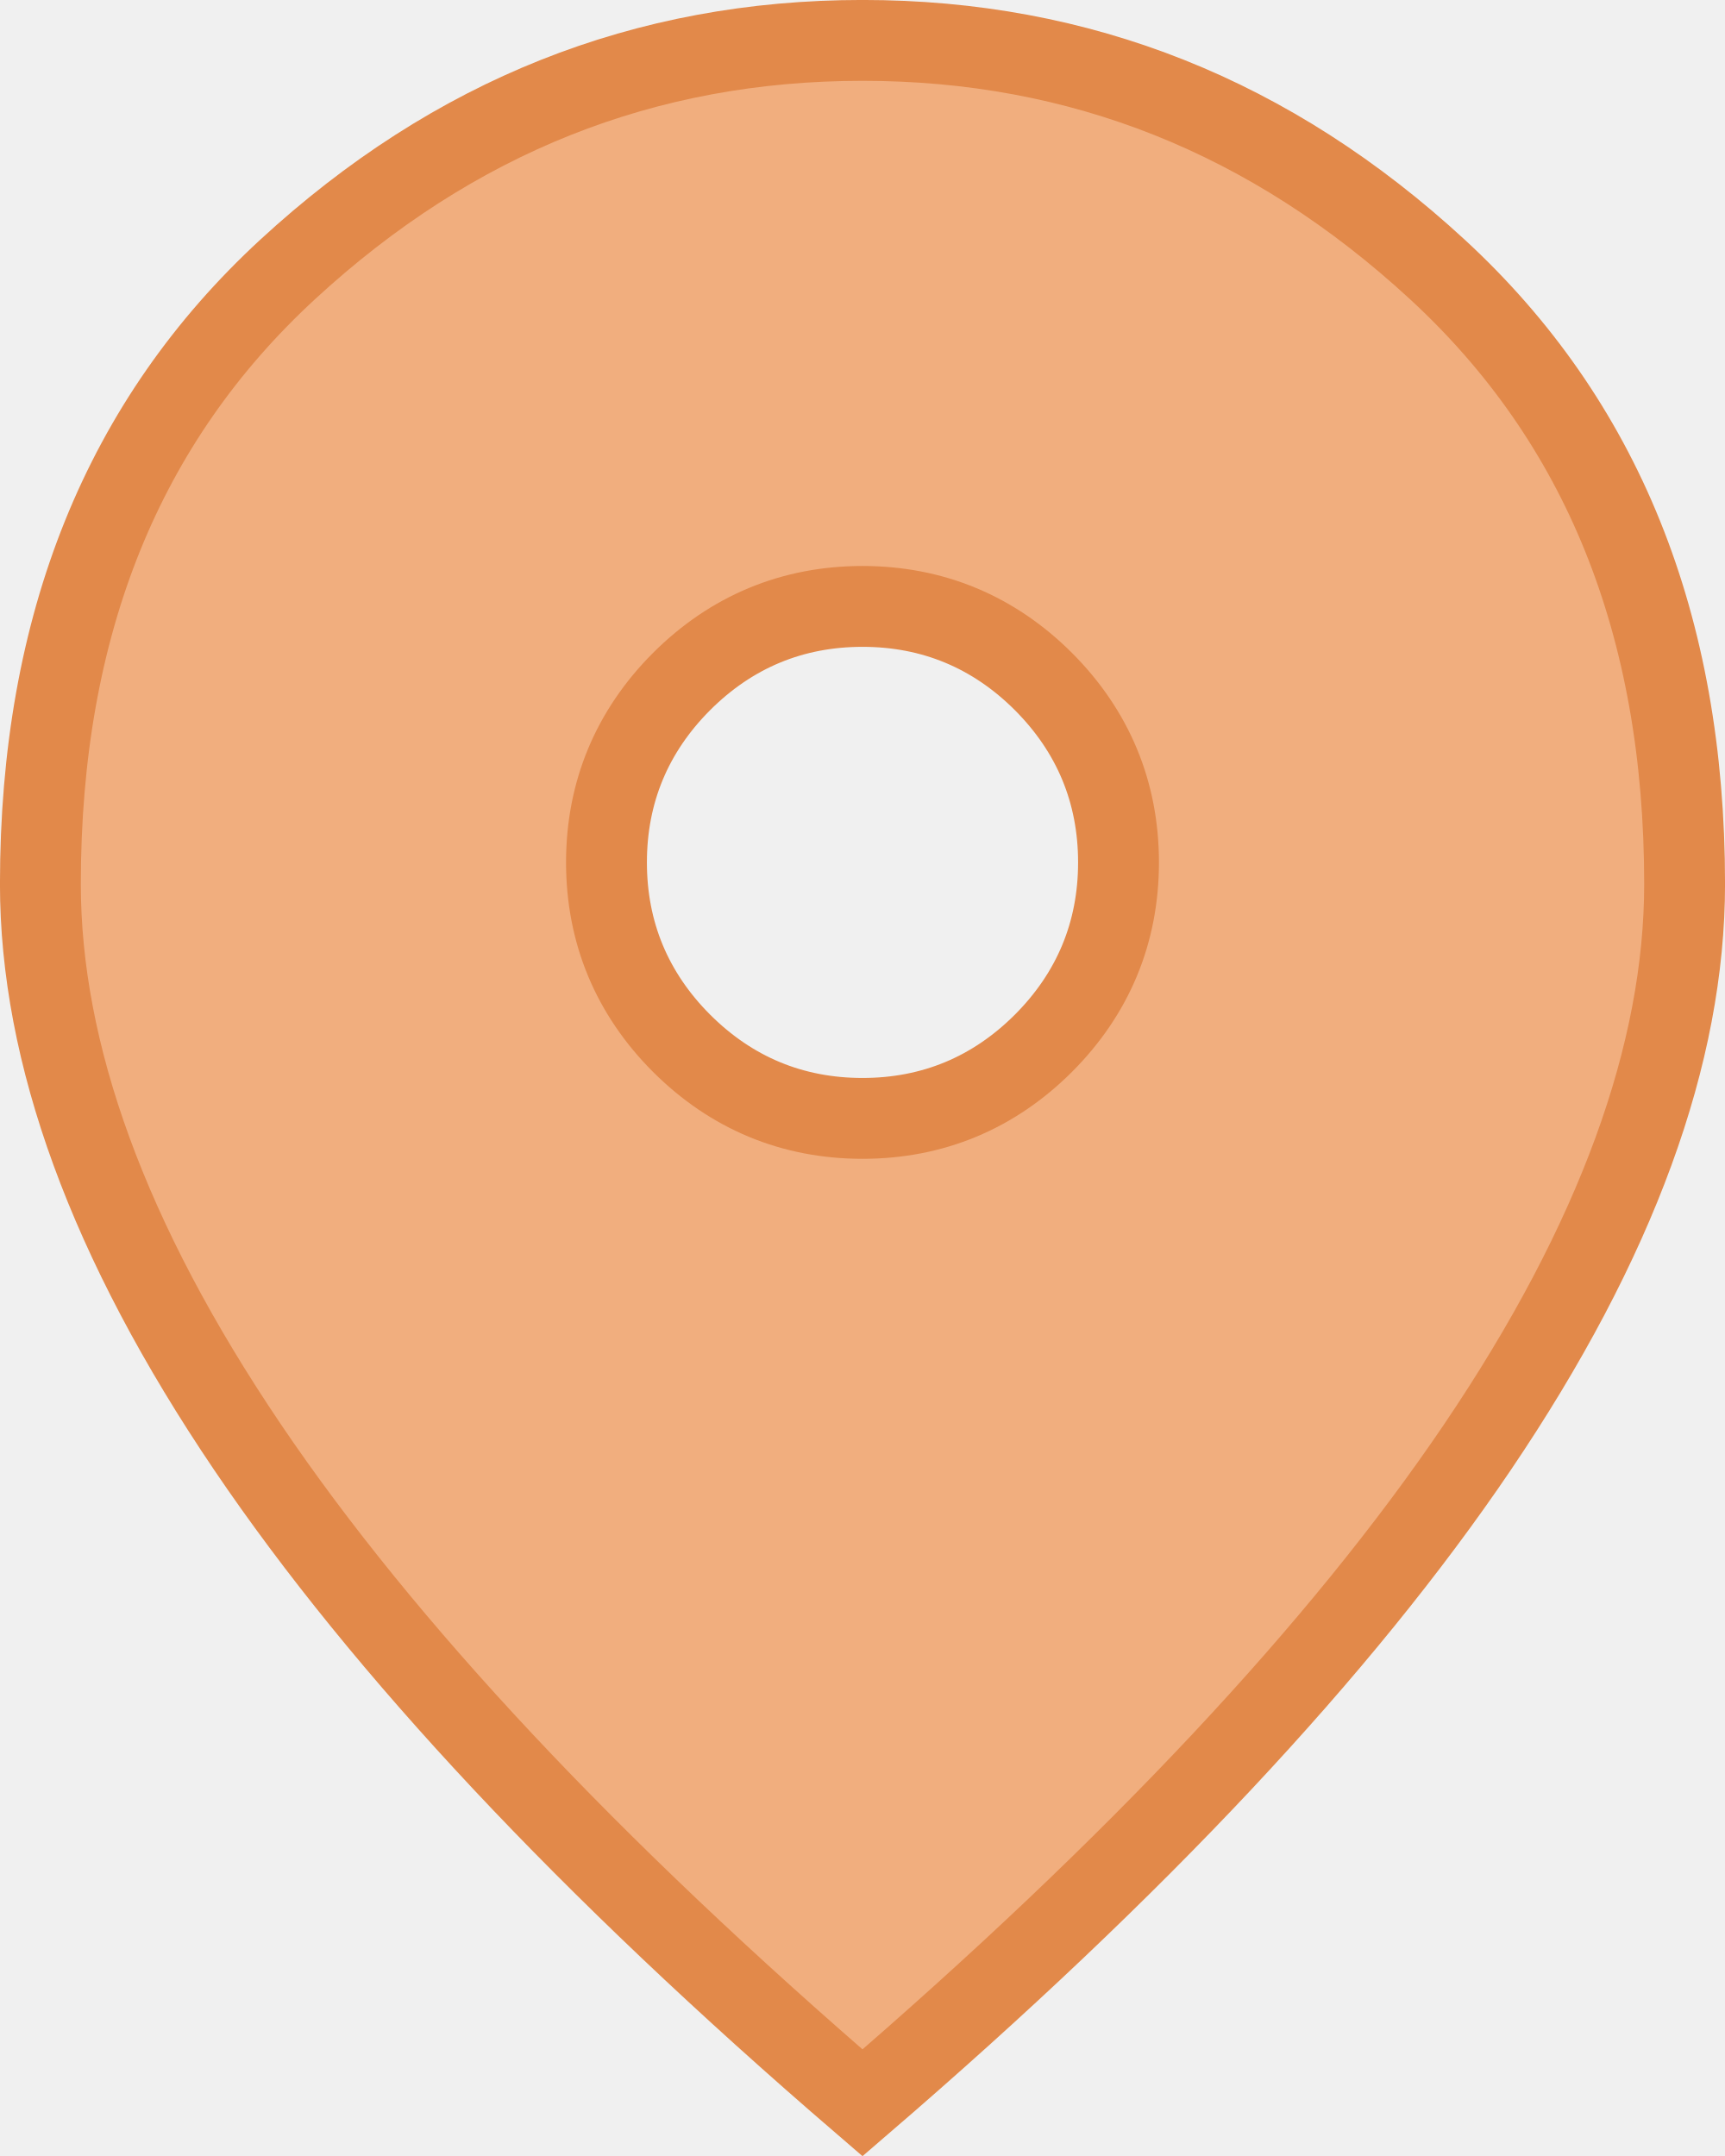
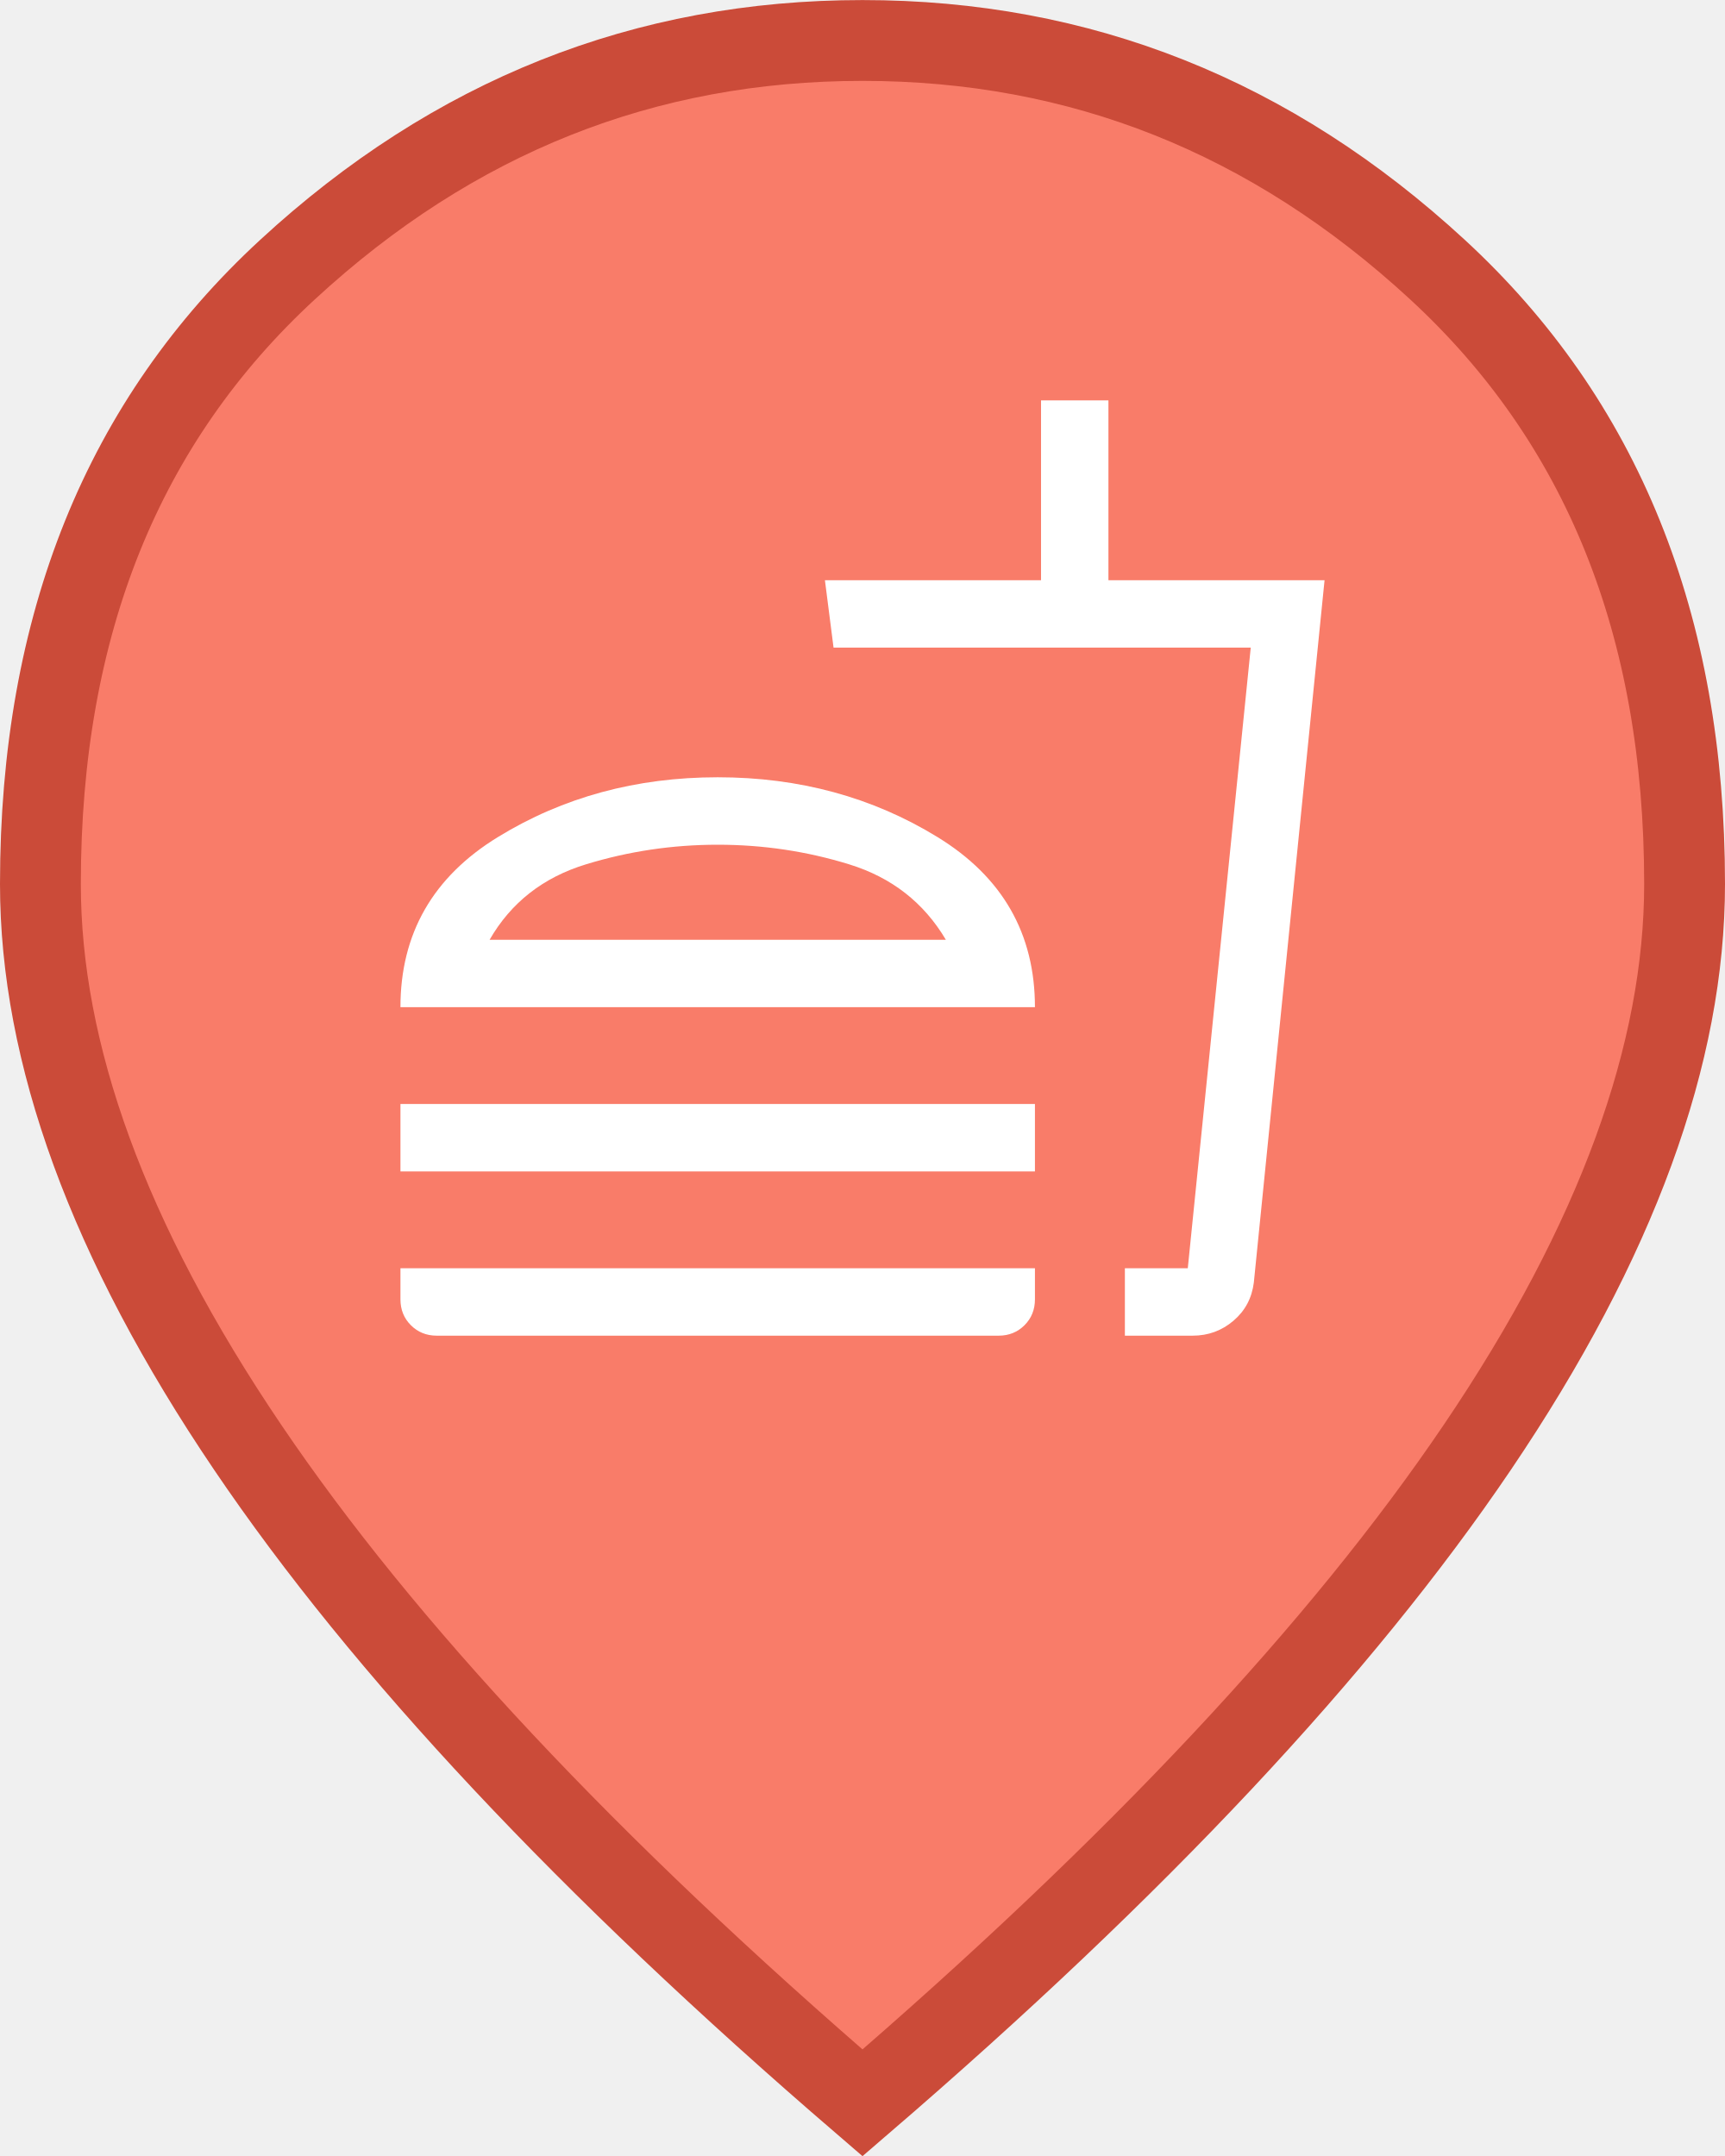
- <svg xmlns="http://www.w3.org/2000/svg" width="24" height="30" viewBox="0 0 24 30" fill="none">
-   <path d="M12 15.562C12.975 15.562 13.824 15.209 14.517 14.517C15.209 13.824 15.562 12.975 15.562 12C15.562 11.025 15.209 10.176 14.517 9.483C13.824 8.791 12.975 8.438 12 8.438C11.025 8.438 10.176 8.791 9.483 9.483C8.791 10.176 8.438 11.025 8.438 12C8.438 12.975 8.791 13.824 9.483 14.517C10.176 15.209 11.025 15.562 12 15.562ZM12 29.26C8.181 25.973 5.336 22.933 3.447 20.141C1.497 17.259 0.562 14.65 0.562 12.3C0.562 8.682 1.72 5.854 4 3.751C6.313 1.618 8.971 0.562 12 0.562C15.028 0.562 17.687 1.618 20 3.751C22.28 5.854 23.438 8.682 23.438 12.3C23.438 14.65 22.503 17.259 20.553 20.141C18.664 22.933 15.819 25.973 12 29.26Z" fill="#F1AE7E" stroke="#E2894A" stroke-width="1.125" />
+ <svg xmlns="http://www.w3.org/2000/svg" width="28" height="35" viewBox="0 0 28 35" fill="none">
+   <path d="M14 34.137C9.544 30.302 6.226 26.756 4.022 23.498C1.747 20.136 0.656 17.092 0.656 14.351C0.656 10.13 2.007 6.83 4.667 4.377C7.365 1.888 10.467 0.657 14 0.657C17.533 0.657 20.635 1.888 23.333 4.377C25.993 6.83 27.344 10.13 27.344 14.351C27.344 17.092 26.253 20.136 23.978 23.498C21.774 26.756 18.456 30.302 14 34.137Z" fill="#F97C69" stroke="#CB4B39" stroke-width="1.312" />
+   <path d="M15.353 15.256C14.996 14.653 14.474 14.245 13.785 14.032C13.096 13.819 12.384 13.713 11.65 13.713C10.917 13.713 10.204 13.819 9.509 14.032C8.814 14.245 8.294 14.653 7.947 15.256H15.353ZM6.5 16.35C6.5 15.156 7.028 14.235 8.083 13.588C9.138 12.941 10.327 12.618 11.65 12.618C12.972 12.618 14.161 12.941 15.216 13.588C16.272 14.235 16.799 15.156 16.799 16.35H6.5ZM6.5 19.017V17.922H16.799V19.017H6.5ZM18.259 21.683V20.588H19.28L20.302 10.513H13.53L13.39 9.419H16.898V6.5H17.992V9.419H21.5L20.352 20.821C20.32 21.074 20.21 21.28 20.021 21.441C19.832 21.602 19.611 21.683 19.359 21.683H18.259ZM7.089 21.683C6.922 21.683 6.782 21.626 6.669 21.513C6.556 21.4 6.5 21.26 6.5 21.093V20.588H16.799V21.093C16.799 21.26 16.743 21.4 16.63 21.513C16.517 21.626 16.377 21.683 16.21 21.683H7.089Z" fill="white" />
</svg>
